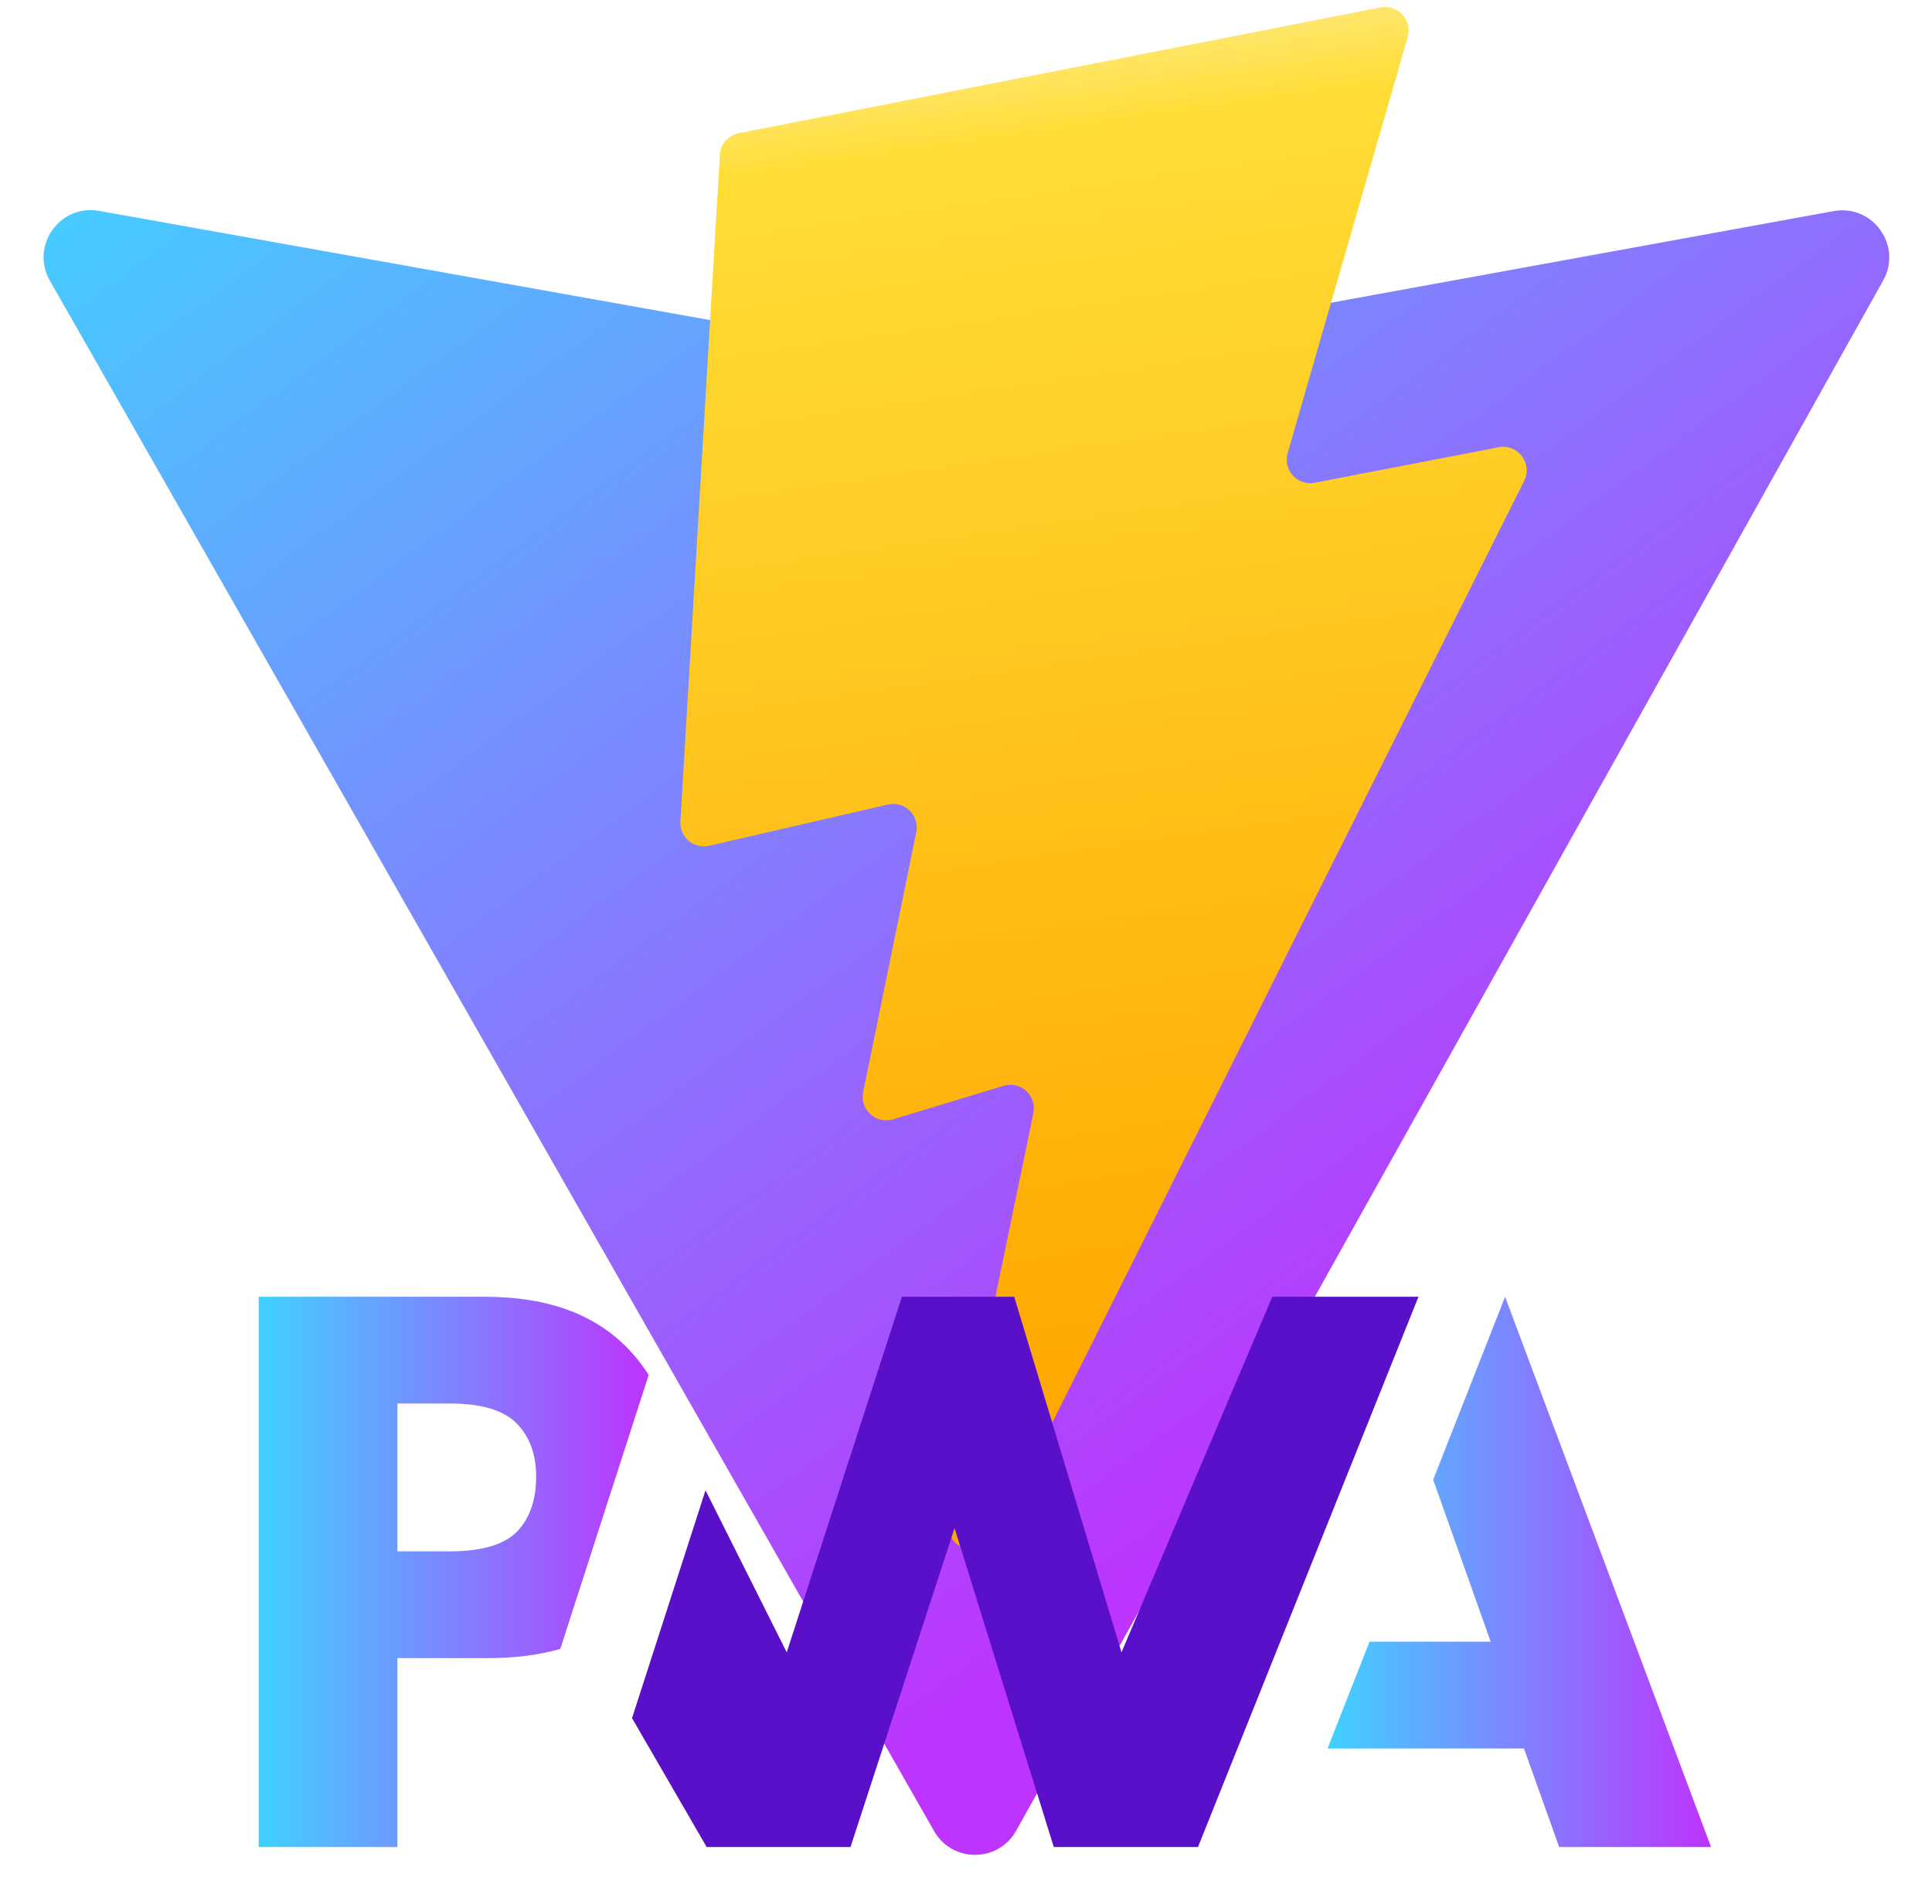
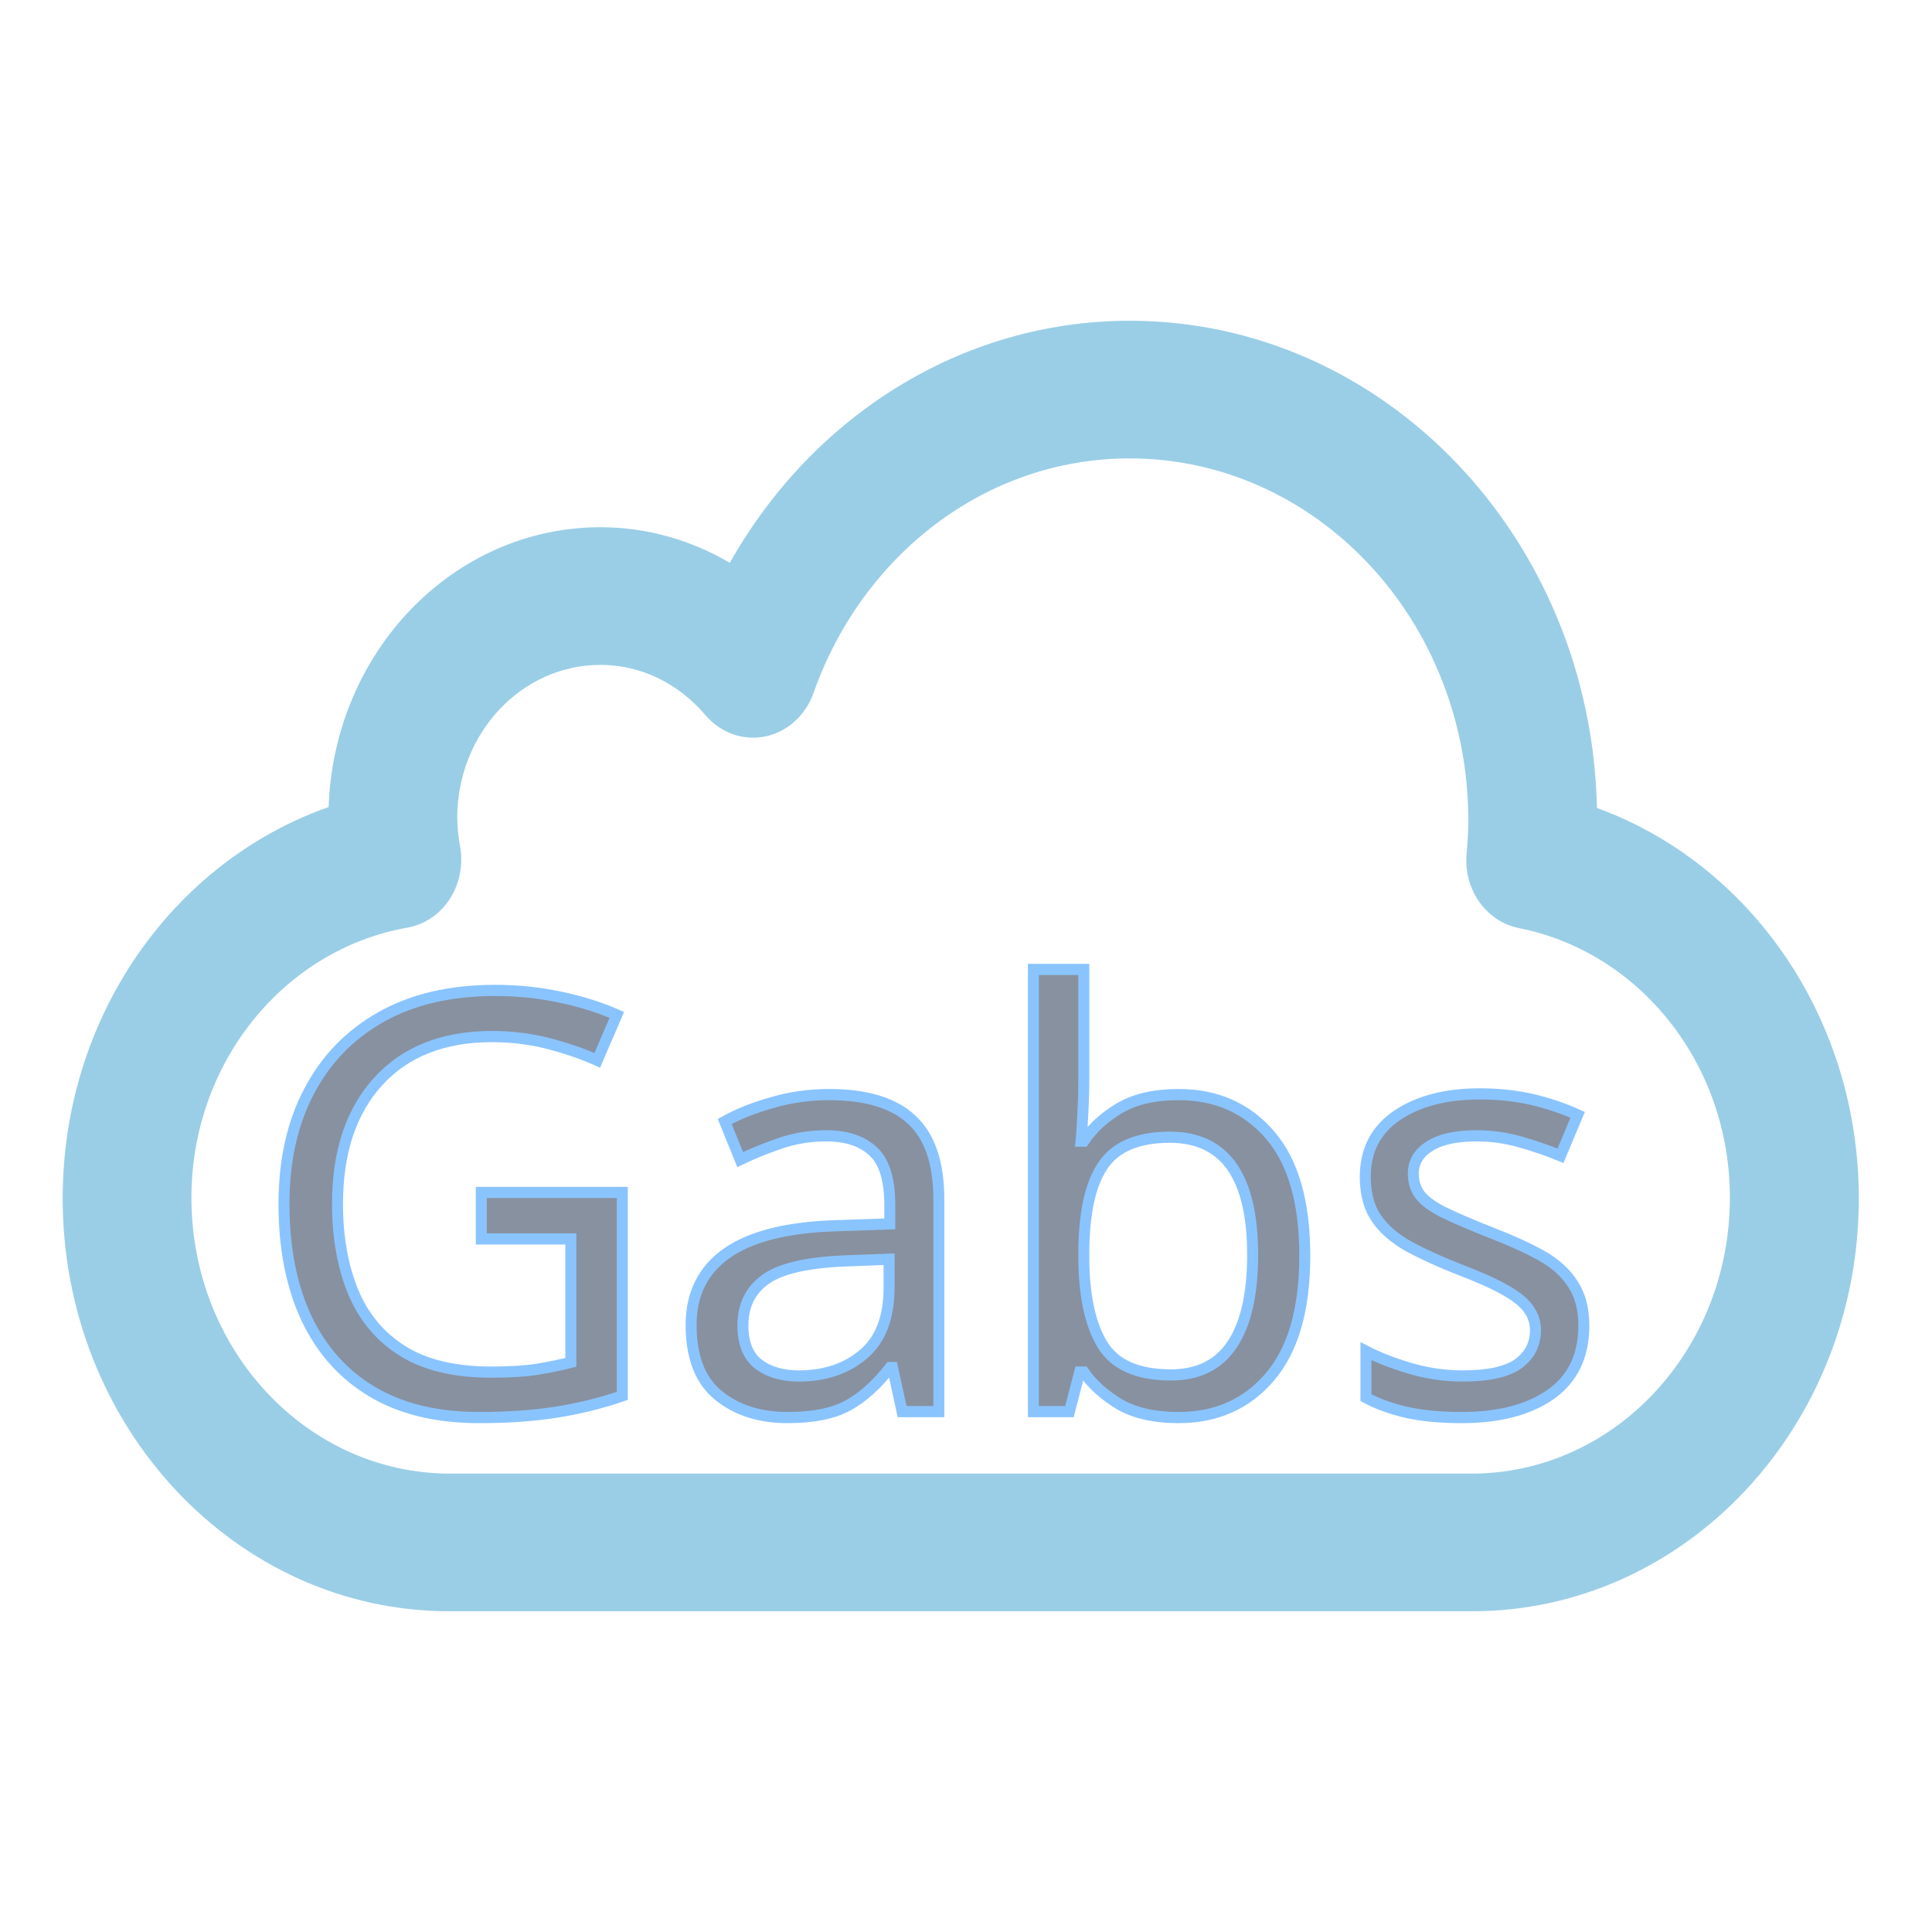
- <svg xmlns="http://www.w3.org/2000/svg" xmlns:xlink="http://www.w3.org/1999/xlink" width="410" height="404" viewBox="0 0 410 404" fill="none" version="1.1" id="svg20">
-   <path d="M399.641 59.525L215.643 388.545C211.844 395.338 202.084 395.378 198.228 388.618L10.582 59.556C6.381 52.19 12.68 43.267 21.028 44.759L205.223 77.682C206.398 77.892 207.601 77.89 208.776 77.676L389.119 44.806C397.439 43.289 403.768 52.143 399.641 59.525Z" fill="url(#paint0_linear)" id="path2" />
-   <defs id="defs18">
-     <linearGradient id="paint0_linear" x1="6" y1="33" x2="235" y2="344" gradientUnits="userSpaceOnUse">
-       <stop stop-color="#41D1FF" id="stop6" />
-       <stop offset="1" stop-color="#BD34FE" id="stop8" />
-     </linearGradient>
-     <linearGradient id="paint1_linear" x1="194.651" y1="8.818" x2="236.076" y2="292.989" gradientUnits="userSpaceOnUse">
-       <stop stop-color="#FFEA83" id="stop11" />
-       <stop offset="0.083" stop-color="#FFDD35" id="stop13" />
-       <stop offset="1" stop-color="#FFA800" id="stop15" />
-     </linearGradient>
-     <linearGradient xlink:href="#paint0_linear" id="linearGradient874" x1="1436.62" y1="367.467" x2="1952" y2="367.467" gradientUnits="userSpaceOnUse" />
-     <linearGradient xlink:href="#paint0_linear" id="linearGradient882" x1="-3.8147e-06" y1="367.467" x2="524.148" y2="367.467" gradientUnits="userSpaceOnUse" />
+ <svg xmlns="http://www.w3.org/2000/svg" width="512" height="512">
+   <defs>
+     <filter height="200%" width="200%" y="-50%" x="-50%" id="svg_1_blur">
+       <feGaussianBlur stdDeviation="0" in="SourceGraphic" />
+     </filter>
  </defs>
-   <path d="M292.965 1.574L156.801 28.255C154.563 28.694 152.906 30.59 152.771 32.866L144.395 174.33C144.198 177.662 147.258 180.248 150.51 179.498L188.42 170.749C191.967 169.931 195.172 173.055 194.443 176.622L183.18 231.775C182.422 235.487 185.907 238.661 189.532 237.56L212.947 230.446C216.577 229.344 220.065 232.527 219.297 236.242L201.398 322.875C200.278 328.294 207.486 331.249 210.492 326.603L212.5 323.5L323.454 102.072C325.312 98.365 322.108 94.137 318.036 94.923L279.014 102.454C275.347 103.161 272.227 99.746 273.262 96.158L298.731 7.867C299.767 4.273 296.636 0.855 292.965 1.574Z" fill="url(#paint1_linear)" id="path4" />
-   <g id="layer1">
-     <g id="g8" transform="matrix(0.1578966,0,0,0.1589033,54.89293,275.2164)">
-       <path fill="#3d3d3d" fill-opacity="1" stroke-width="0.2" stroke-linejoin="round" d="m 1436.62,603.304 56.39,-142.599 h 162.82 L 1578.56,244.39 1675.2,5.28336e-4 1952,734.933 h -204.13 l -47.3,-131.629 z" id="path2-1" style="fill:url(#linearGradient874);fill-opacity:1" />
-       <path fill="#5a0fc8" fill-opacity="1" stroke-width="0.2" stroke-linejoin="round" d="M 1262.47,734.935 1558.79,0.002 1362.34,0.003 1159.64,474.933 1015.5,0.004 H 864.499 L 709.731,474.933 600.585,258.517 501.812,562.819 602.096,734.935 h 193.331 l 139.857,-425.91 133.346,425.91 z" id="path4-4" />
-       <path fill="#3d3d3d" fill-opacity="1" stroke-width="0.2" stroke-linejoin="round" d="m 186.476,482.643 h 121.003 c 36.654,0 69.293,-4.091 97.917,-12.273 l 31.293,-96.408 87.459,-269.446 C 517.484,93.954 509.876,83.967 501.324,74.557 456.419,24.852 390.719,4.06265e-4 304.222,4.06265e-4 H -3.8147e-6 V 734.933 H 186.476 Z M 346.642,169.079 c 17.54,17.653 26.309,41.276 26.309,70.871 0,29.822 -7.713,53.474 -23.138,70.956 -16.91,19.425 -48.047,29.137 -93.409,29.137 H 186.476 V 142.598 h 70.442 c 42.277,0 72.185,8.827 89.724,26.481 z" id="path6" style="fill:url(#linearGradient882);fill-opacity:1" />
+   <g>
+     <rect fill="none" id="canvas_background" height="514" width="514" y="-1" x="-1" />
+     <g display="none" overflow="visible" y="0" x="0" height="100%" width="100%" id="canvasGrid">
+       <rect fill="url(#gridpattern)" stroke-width="0" y="0" x="0" height="100%" width="100%" />
    </g>
  </g>
+   <g>
+     <path filter="url(#svg_1_blur)" stroke="#FF0000" id="svg_1" d="m119.073,427c-56.578,0 -102.465,-49.011 -102.465,-109.44l0,0c0.034,-48.5 29.612,-89.358 70.479,-103.676l0,0c1.417,-41.222 33.079,-74.127 71.999,-74.164l0,0c12.467,0 24.165,3.466 34.326,9.43l0,0c21.62,-38.395 60.967,-64.132 106.017,-64.15l0,0c67.405,0.036 122.223,57.547 123.777,129.121l0,0c40.337,14.665 69.369,55.34 69.403,103.439l0,0c0,60.429 -45.887,109.44 -102.465,109.44l0,0l-271.07,0l0,0zm283.503,-181.032c-8.727,-1.733 -14.755,-10.251 -13.918,-19.681l0,0c0.29,-3.119 0.461,-6.129 0.461,-9.065l0,0c-0.12,-52.878 -40.166,-95.669 -89.674,-95.742l0,0c-38.407,-0.036 -71.076,25.864 -83.867,62.198l0,0c-2.083,5.892 -6.933,10.287 -12.774,11.491l0,0c-5.806,1.204 -11.852,-0.948 -15.831,-5.636l0,0c-7.104,-8.263 -16.838,-13.333 -27.887,-13.333l0,0c-20.92,0.036 -37.844,18.112 -37.912,40.456l0,0c0,2.481 0.29,5.034 0.768,7.734l0,0c0.837,4.852 -0.137,9.85 -2.784,13.899l0,0c-2.647,4.068 -6.694,6.767 -11.22,7.551l0,0c-32.447,5.709 -57.244,35.55 -57.209,71.701l0,0c0.068,40.292 30.603,72.869 68.327,72.978l0,0l271.088,0c37.724,-0.109 68.207,-32.686 68.293,-72.978l0,0c0.068,-35.696 -24.079,-65.299 -55.86,-71.574l0,0" stroke-width="0.001" fill="#9ACEE6" />
+     <text font-weight="normal" font-style="normal" opacity="0.69" stroke="#56aaff" transform="matrix(5.819718,0,0,5.928662,-1272.916,-1292.16) " xml:space="preserve" text-anchor="start" font-family="Arvo, sans-serif" font-size="26" id="svg_2" y="281.051" x="230.064" fill-opacity="null" stroke-width="0.5" fill="#535F75">Gabs</text>
+   </g>
</svg>
